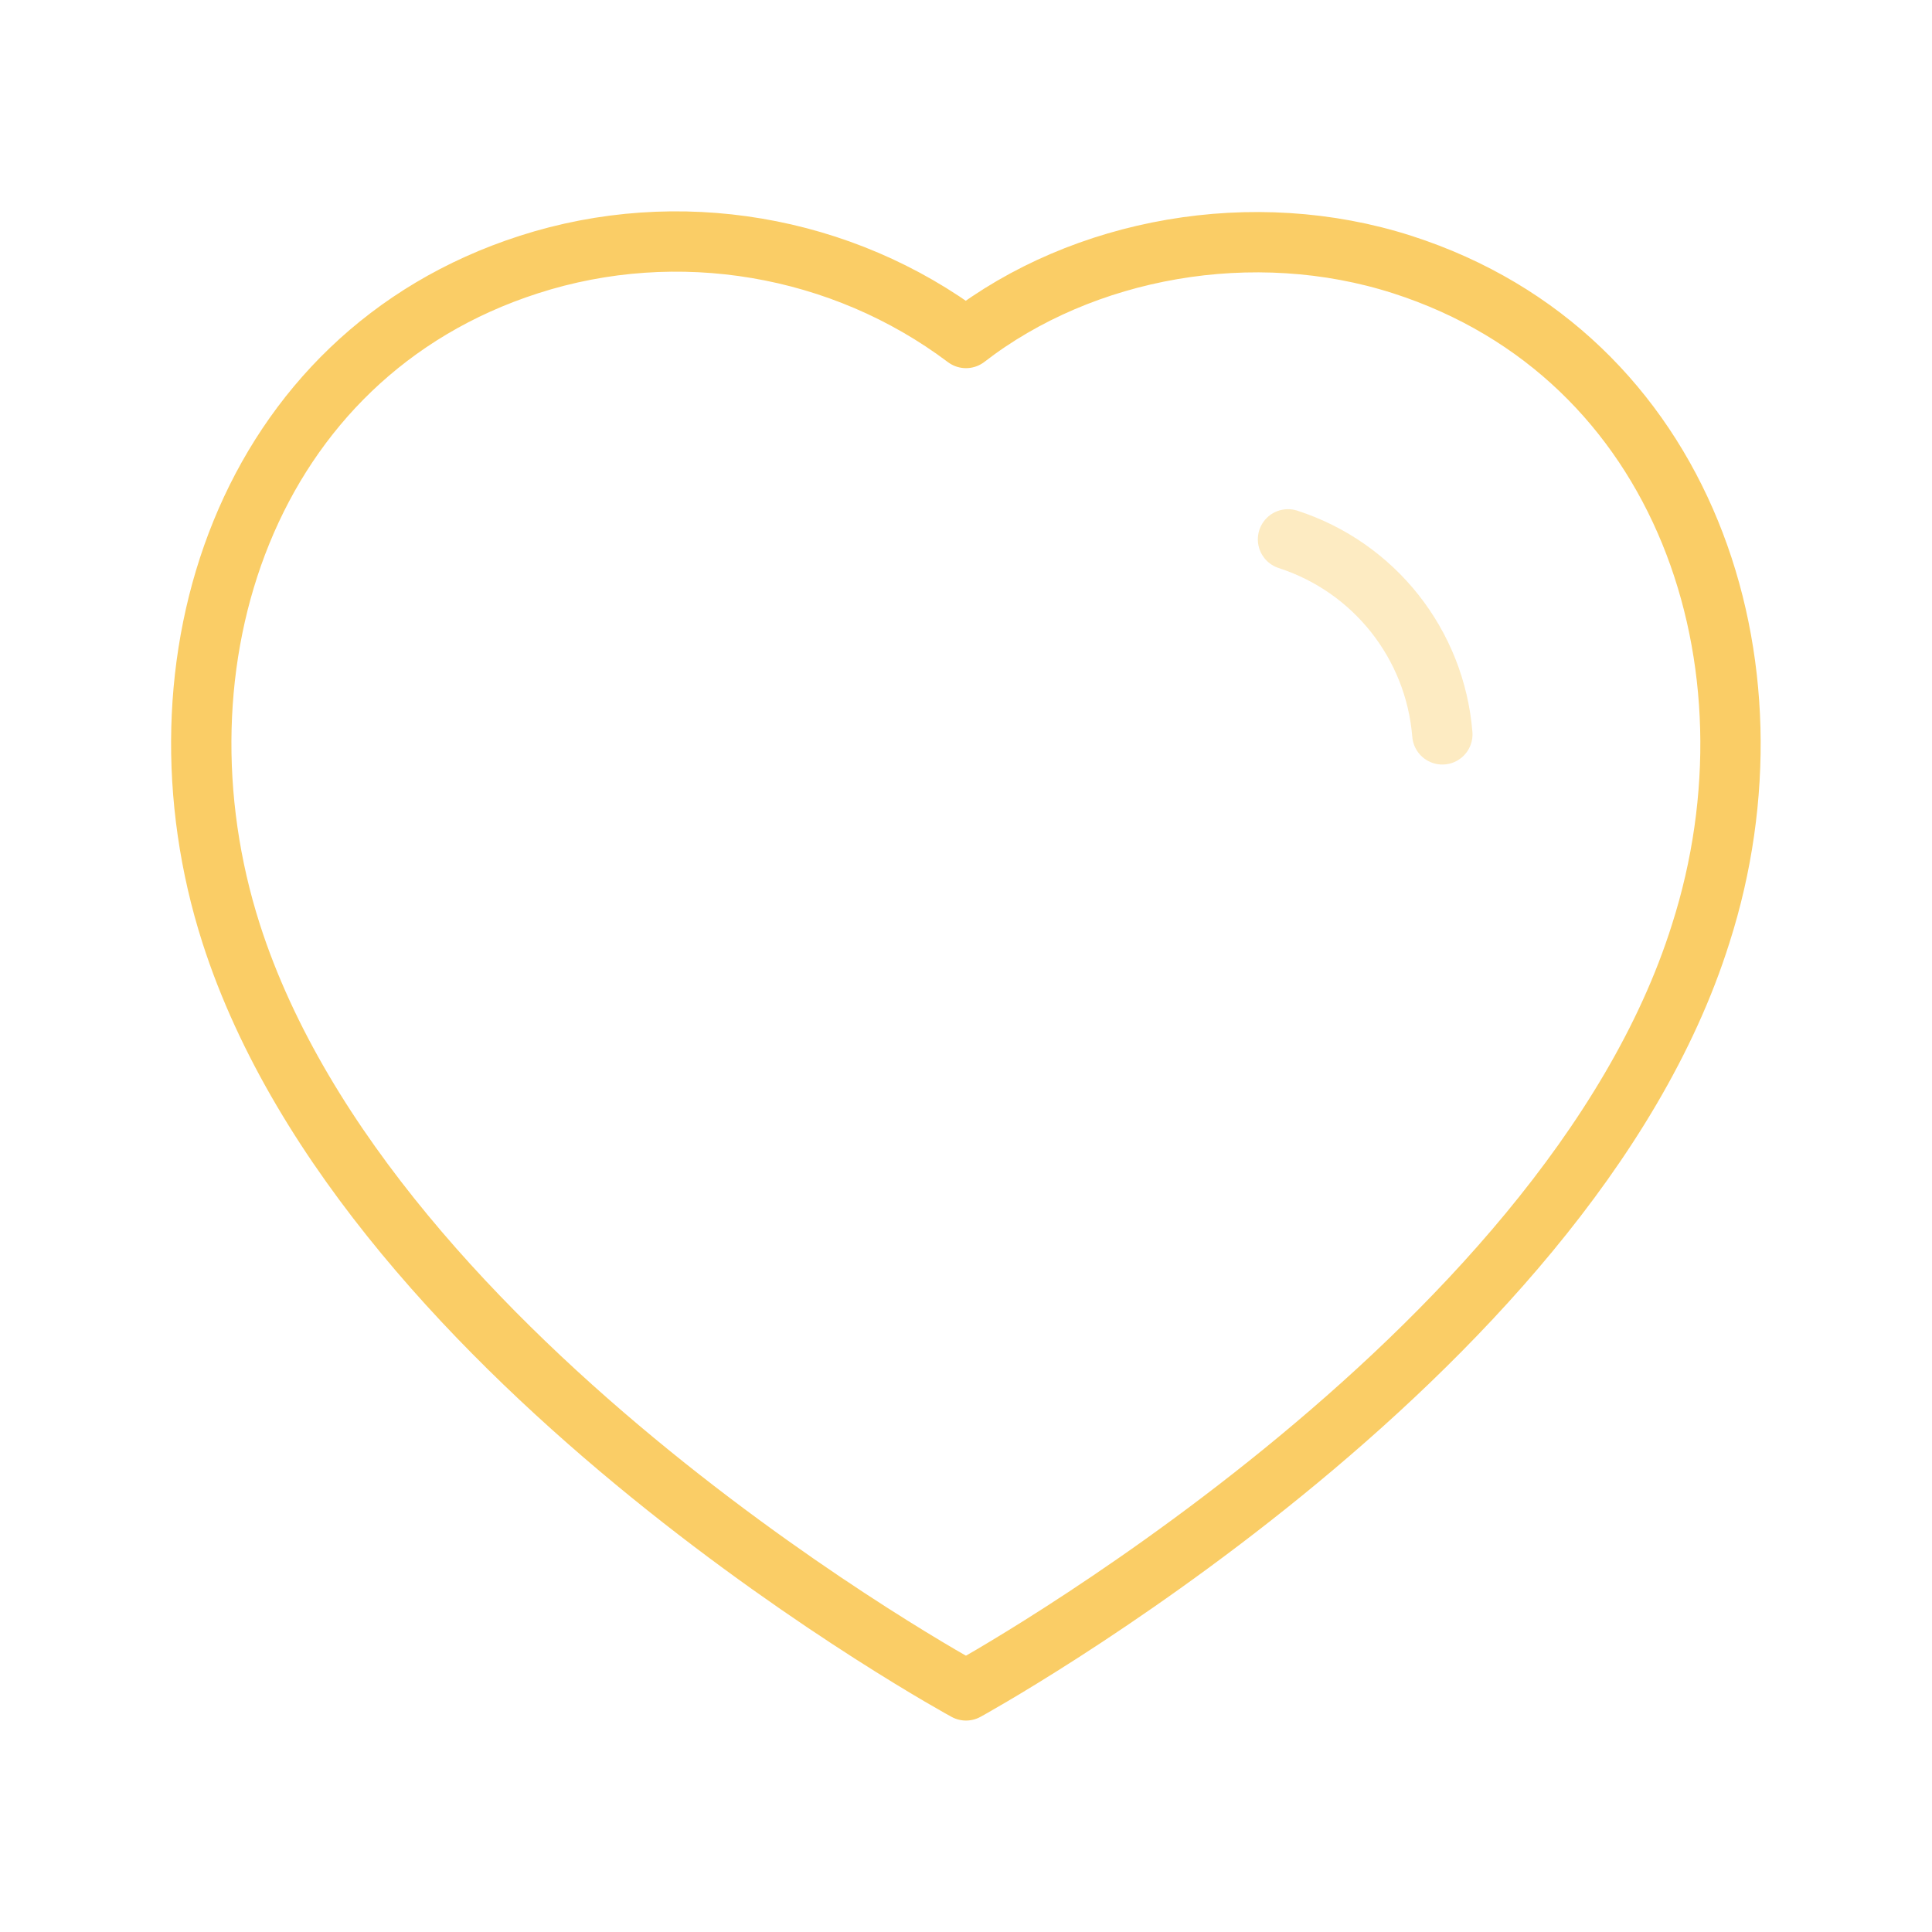
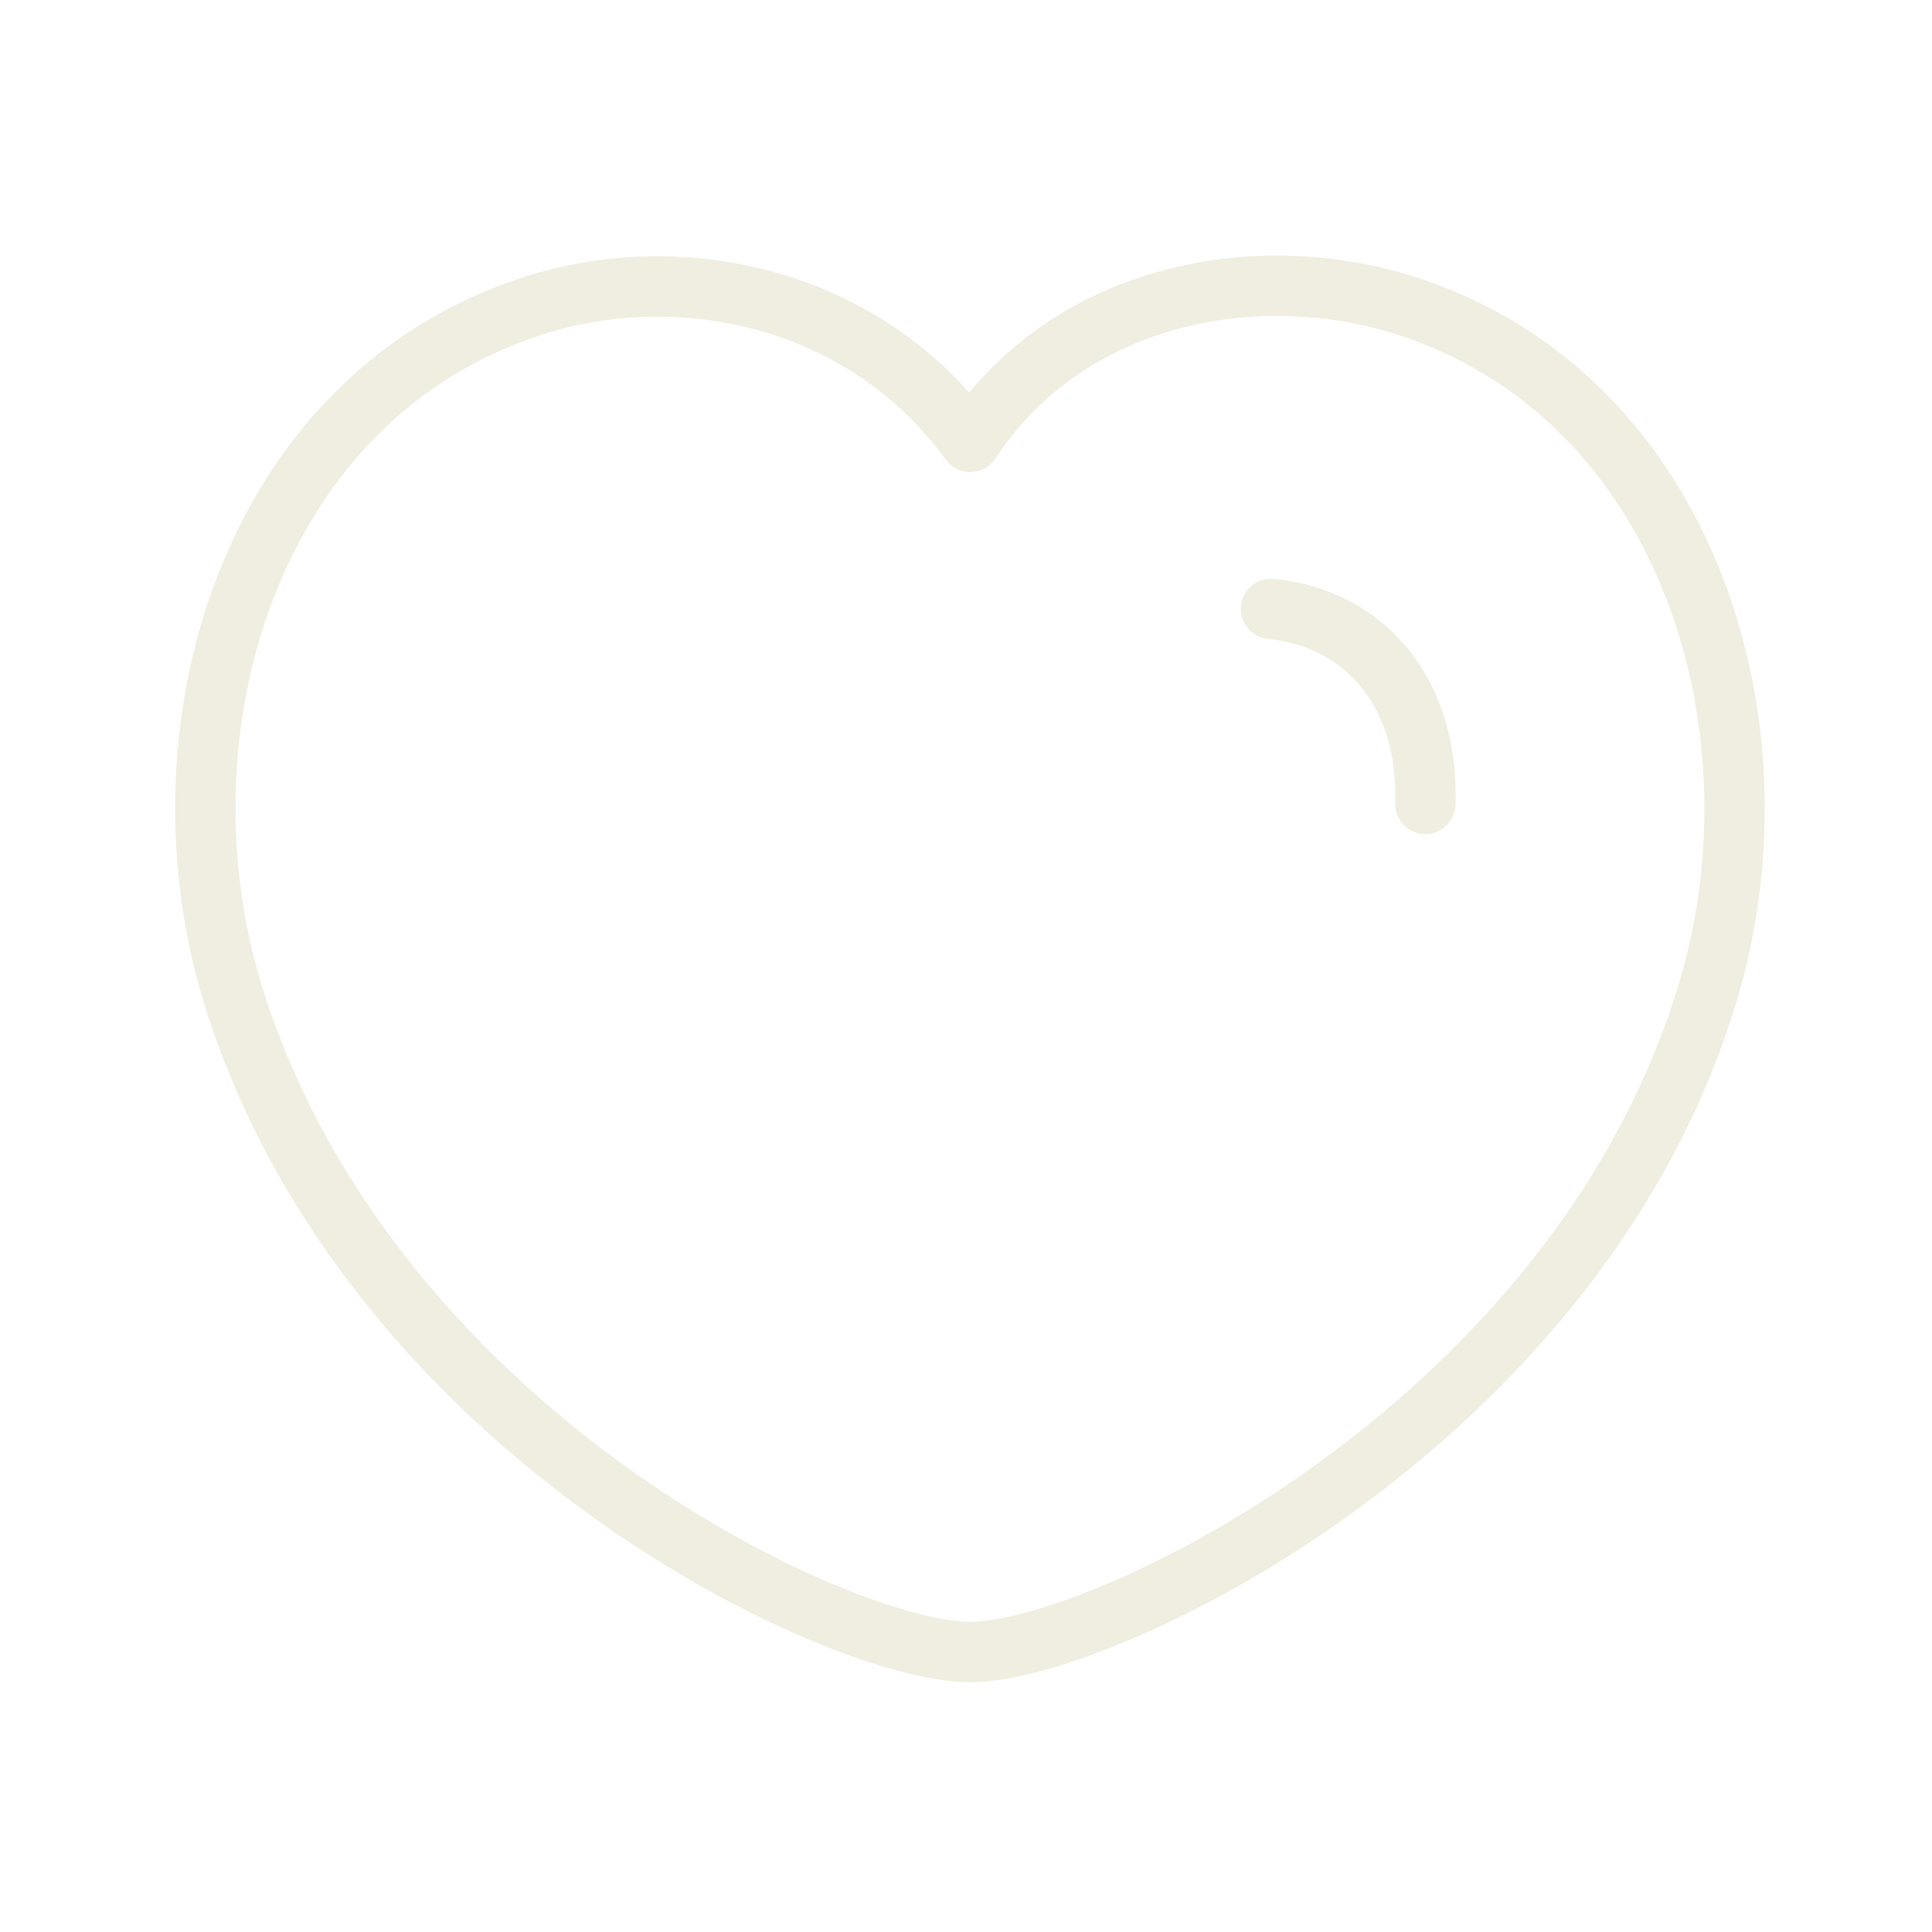
- <svg xmlns="http://www.w3.org/2000/svg" width="18" height="18" viewBox="0 0 18 18" fill="none">
-   <path fill-rule="evenodd" clip-rule="evenodd" d="M2.154 8.699C1.349 6.186 2.29 3.314 4.927 2.465C6.315 2.017 7.846 2.281 9 3.149C10.091 2.305 11.679 2.02 13.065 2.465C15.703 3.314 16.649 6.186 15.845 8.699C14.593 12.681 9 15.749 9 15.749C9 15.749 3.448 12.728 2.154 8.699Z" stroke="#FACD66" stroke-width="0.562" stroke-linecap="round" stroke-linejoin="round" />
-   <path opacity="0.4" d="M12 5.025C12.803 5.285 13.37 6.001 13.438 6.842" stroke="#FACD66" stroke-width="0.562" stroke-linecap="round" stroke-linejoin="round" />
+ <svg xmlns="http://www.w3.org/2000/svg" width="20" height="20" viewBox="0 0 20 20" fill="none">
+   <path fill-rule="evenodd" clip-rule="evenodd" d="M2.435 10.372C1.541 7.58 2.587 4.109 5.517 3.166C7.059 2.668 8.962 3.083 10.043 4.574C11.062 3.028 13.019 2.672 14.559 3.166C17.489 4.109 18.541 7.58 17.648 10.372C16.256 14.797 11.4 17.102 10.043 17.102C8.686 17.102 3.873 14.848 2.435 10.372Z" stroke="#EFEEE0" stroke-width="0.625" stroke-linecap="round" stroke-linejoin="round" />
+   <path d="M13.157 6.303C14.163 6.407 14.792 7.204 14.755 8.322" stroke="#EFEEE0" stroke-width="0.625" stroke-linecap="round" stroke-linejoin="round" />
</svg>
